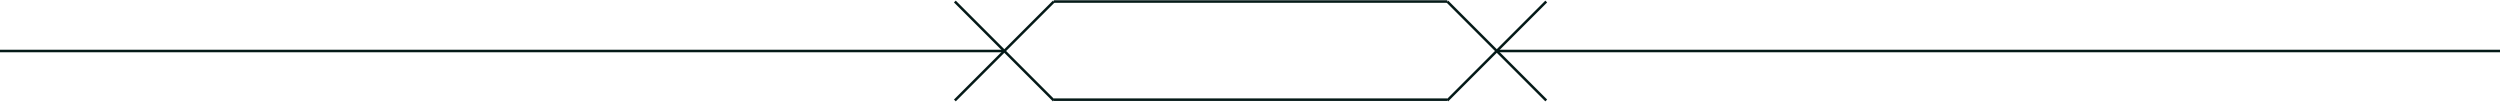
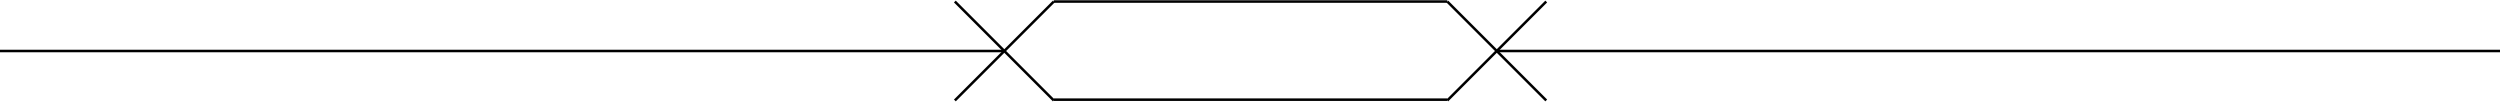
- <svg xmlns="http://www.w3.org/2000/svg" id="Layer_1" data-name="Layer 1" viewBox="0 0 984 40">
-   <defs>
-     <style>.cls-1{fill:none;stroke:#051a18;stroke-miterlimit:10;}</style>
-   </defs>
-   <line class="cls-1" x1="414.767" y1="0.606" x2="569.664" y2="0.606" />
-   <line class="cls-1" x1="569.664" y1="39.23" x2="414.767" y2="39.23" />
-   <line class="cls-1" x1="608.597" y1="0.606" x2="569.664" y2="39.54" />
-   <line class="cls-1" x1="569.664" y1="0.606" x2="608.597" y2="39.54" />
-   <line class="cls-1" x1="414.767" y1="0.606" x2="375.833" y2="39.54" />
-   <line class="cls-1" x1="375.833" y1="0.606" x2="414.767" y2="39.54" />
-   <line class="cls-1" y1="20.073" x2="395.3" y2="20.073" />
-   <line class="cls-1" x1="589.13" y1="20.073" x2="984" y2="20.073" />
+ <svg xmlns="http://www.w3.org/2000/svg" viewBox="0 0 984 40">
+   <g fill="none" stroke="#000" stroke-miterlimit="10">
+     <line class="cls-1" x1="414.767" y1="0.606" x2="569.664" y2="0.606" />
+     <line class="cls-1" x1="569.664" y1="39.23" x2="414.767" y2="39.23" />
+     <line class="cls-1" x1="608.597" y1="0.606" x2="569.664" y2="39.54" />
+     <line class="cls-1" x1="569.664" y1="0.606" x2="608.597" y2="39.54" />
+     <line class="cls-1" x1="414.767" y1="0.606" x2="375.833" y2="39.54" />
+     <line class="cls-1" x1="375.833" y1="0.606" x2="414.767" y2="39.54" />
+     <line class="cls-1" y1="20.073" x2="395.3" y2="20.073" />
+     <line class="cls-1" x1="589.13" y1="20.073" x2="984" y2="20.073" />
+   </g>
</svg>
